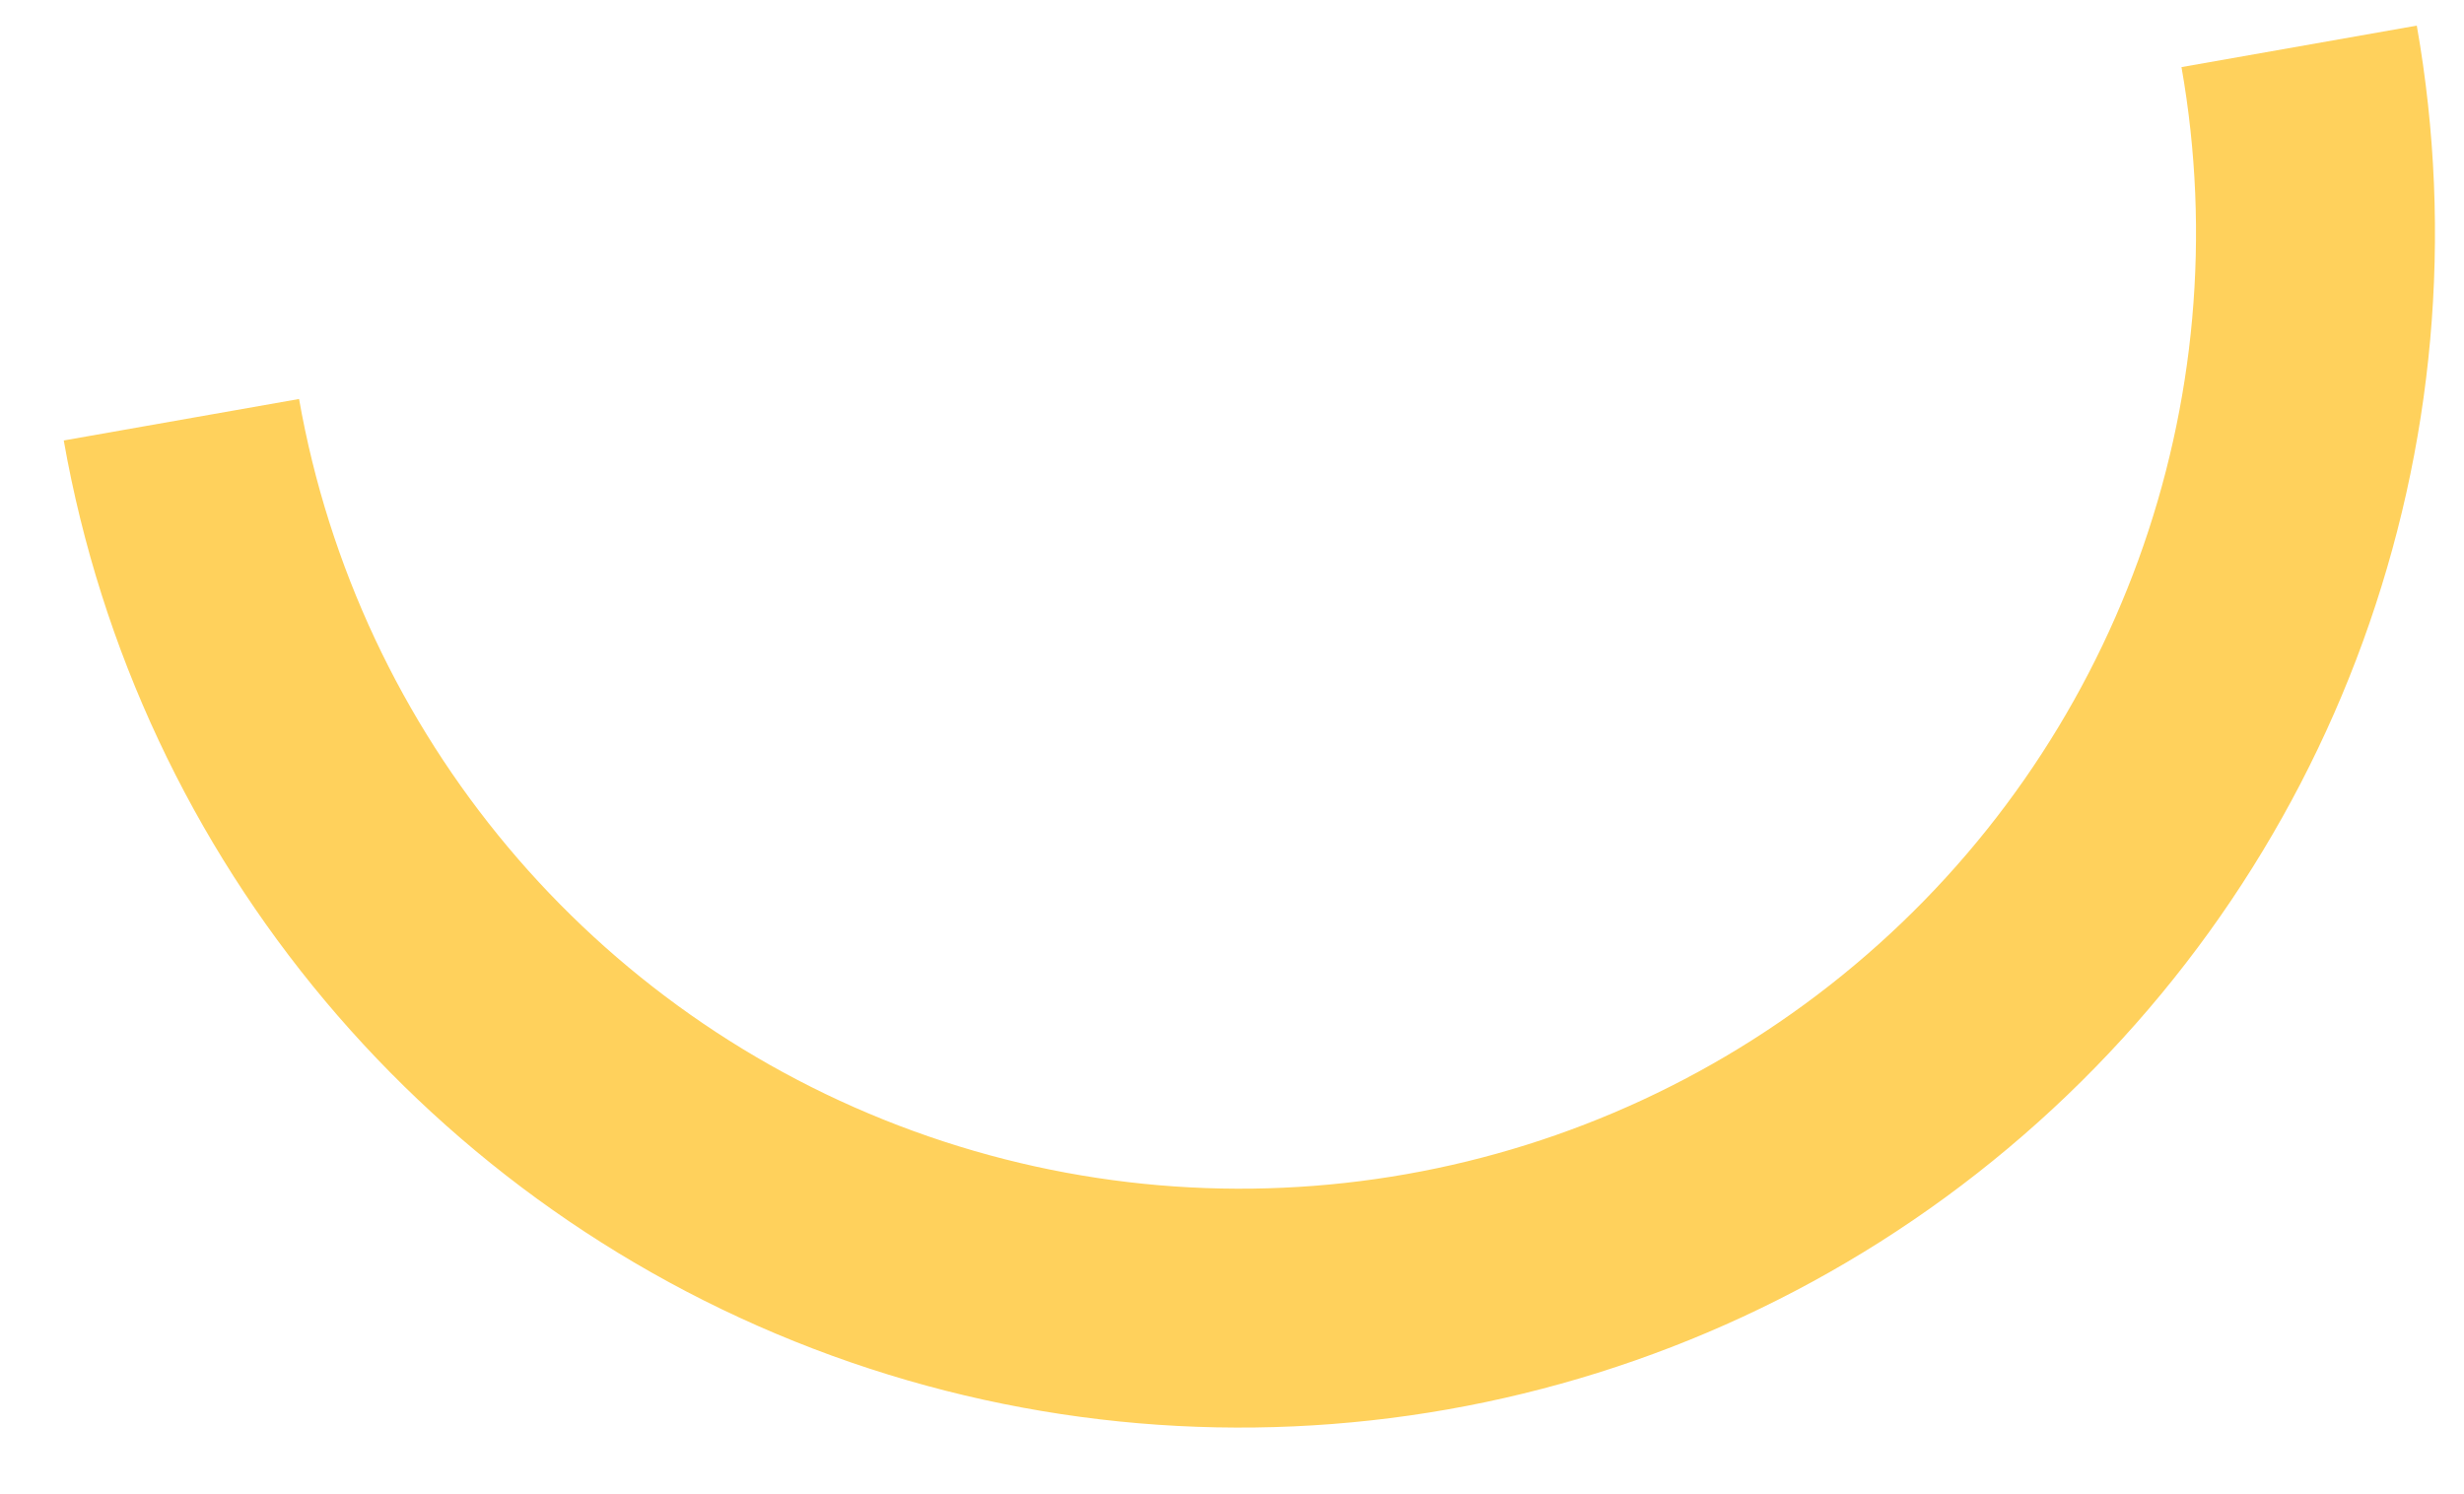
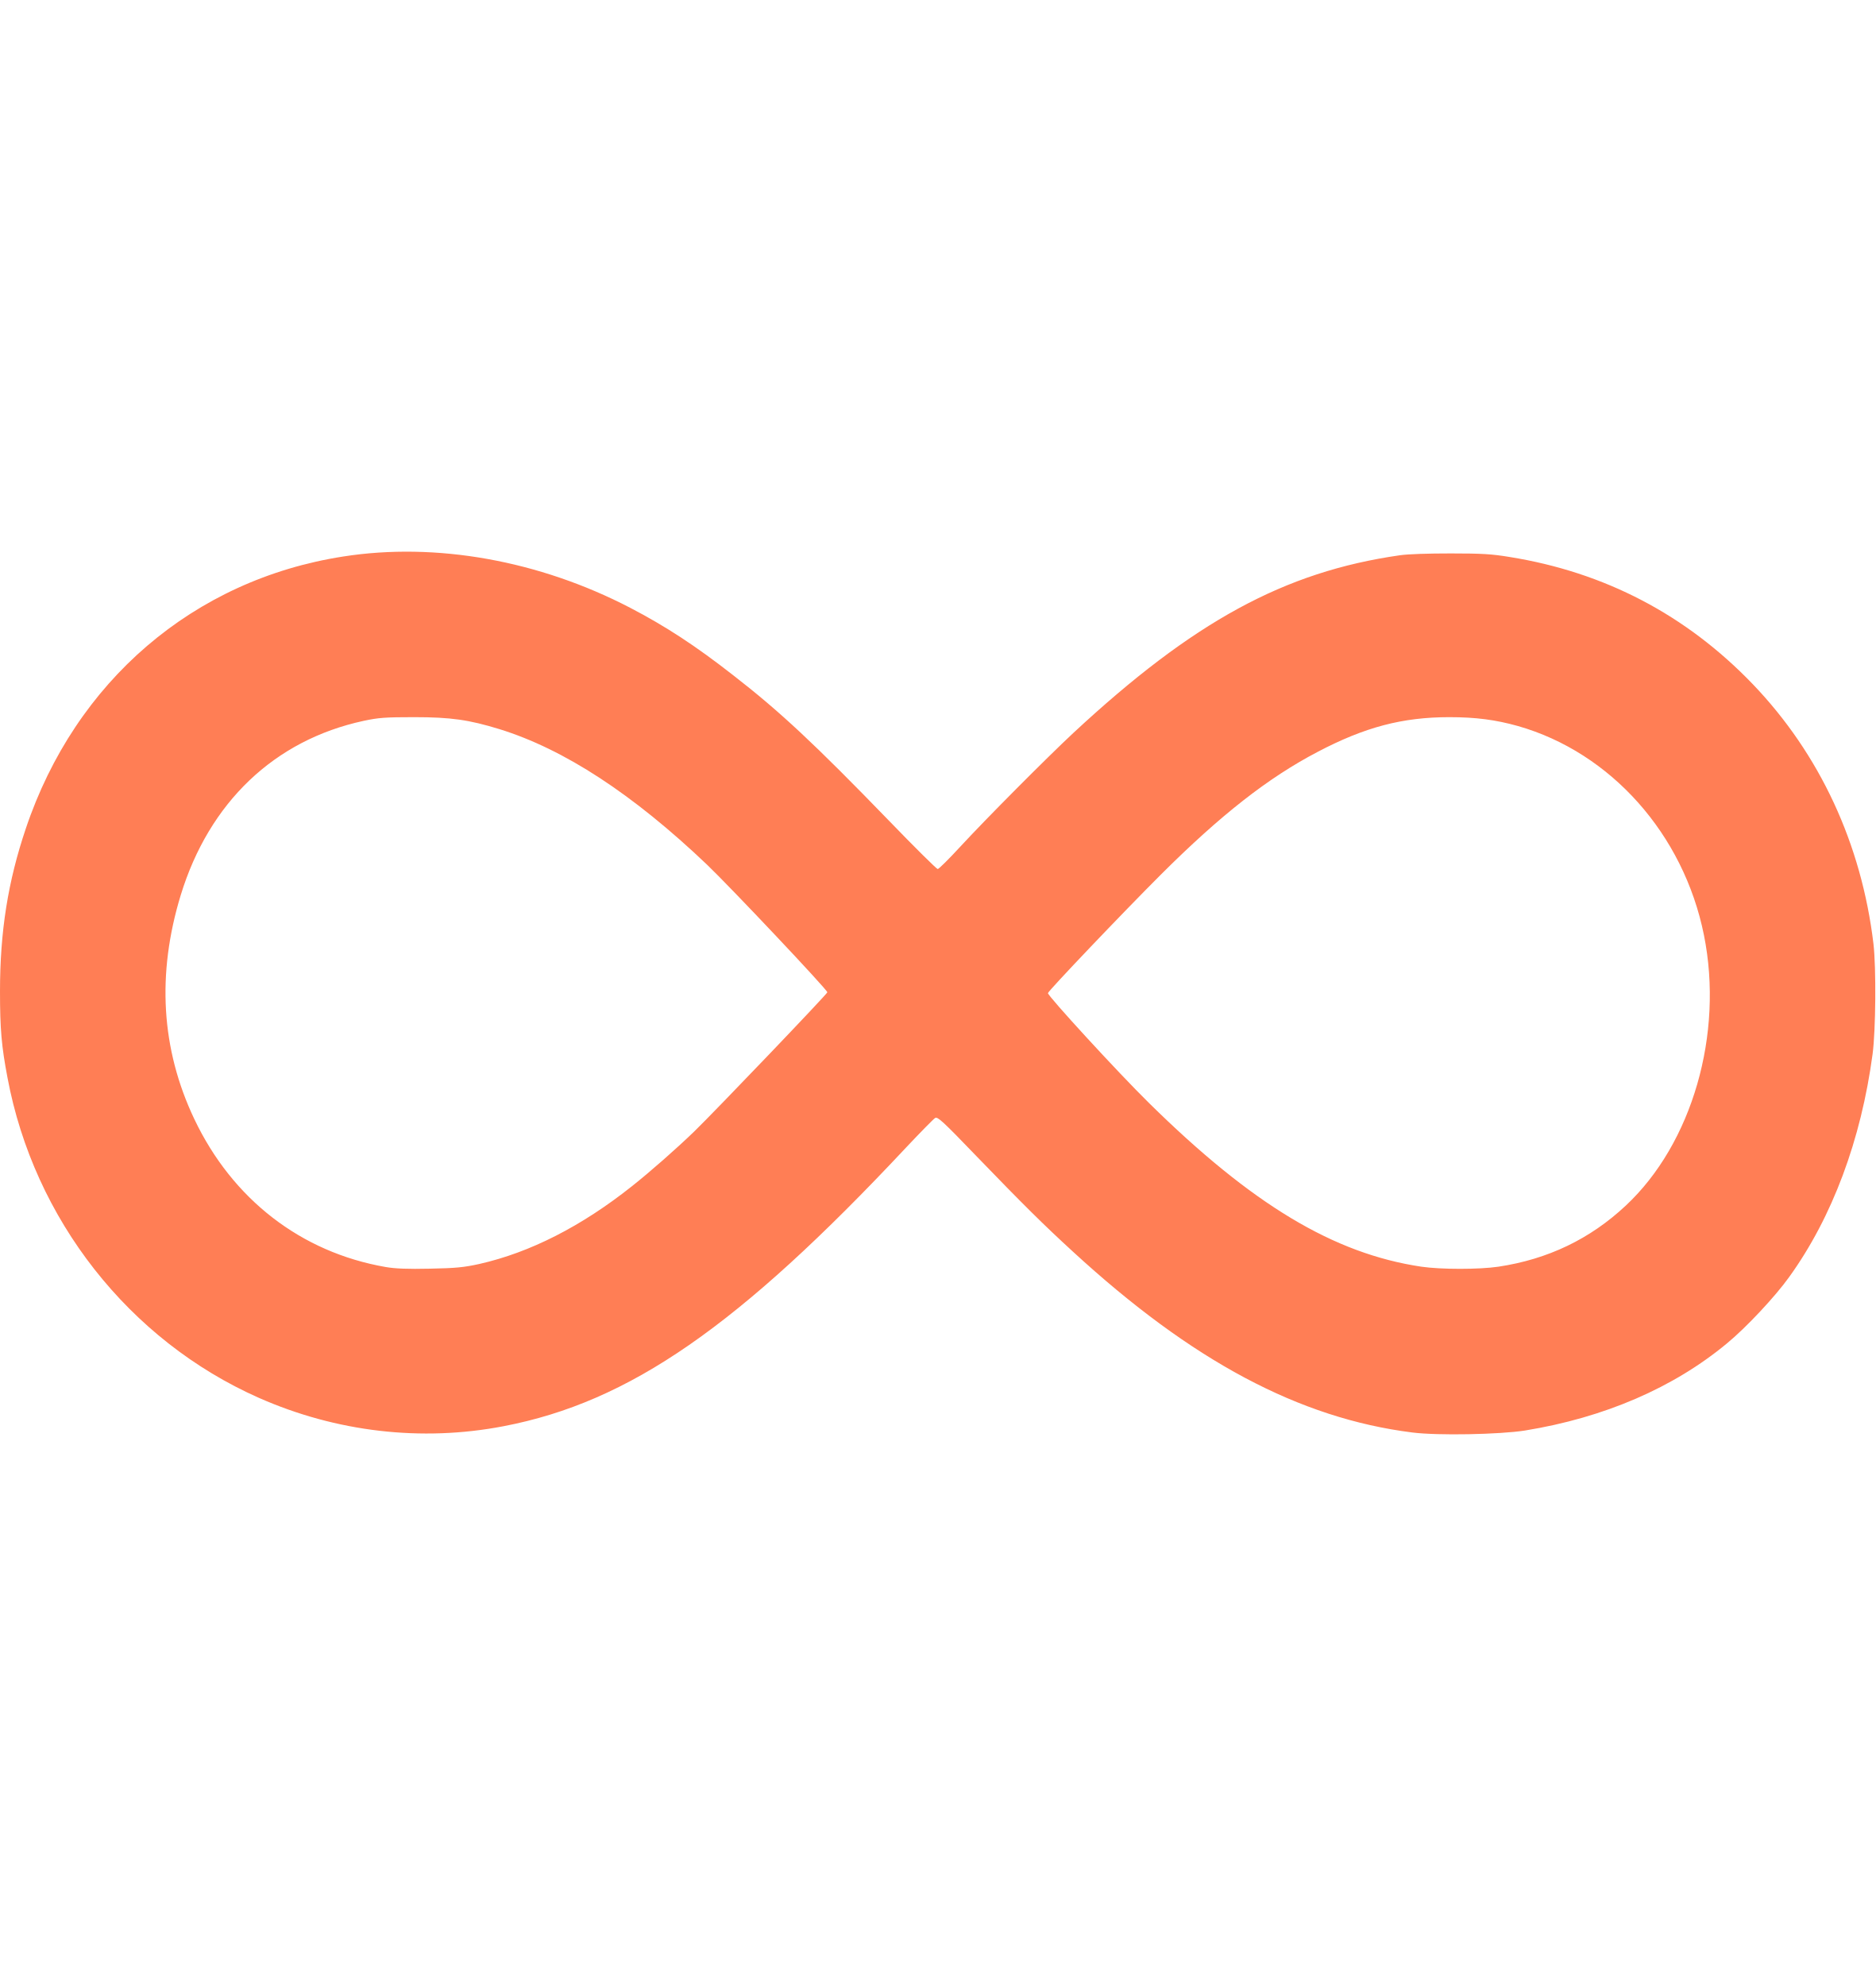
- <svg xmlns="http://www.w3.org/2000/svg" width="33px" height="20px" viewBox="0 0 33 20" version="1.1">
-   <g id="Personal-1-mixed" stroke="none" stroke-width="1" fill="none" fill-rule="evenodd">
-     <g transform="translate(-1339, -822)" fill="#FFD15C" id="hero">
-       <g transform="translate(290, 0)">
-         <g id="shapes" transform="translate(77, 42)">
-           <g id="half-circle-copy-3" transform="translate(990, 791) rotate(170) translate(-990, -791) translate(974, 783)">
-             <path d="M8,-8 C13.717,-8 18.999,-4.95 21.857,0 C24.714,4.95 24.714,11.05 21.857,16 C18.999,20.95 13.717,24 8,24 L8,20.8 C12.573,20.8 16.799,18.36 19.085,14.4 C21.372,10.44 21.372,5.56 19.085,1.6 C16.799,-2.36 12.573,-4.8 8,-4.8 L8,-8 Z" id="Segment-1" transform="translate(16, 8) rotate(-90) translate(-16, -8) " />
-           </g>
-         </g>
-       </g>
-     </g>
+ <svg xmlns="http://www.w3.org/2000/svg" width="34px" height="36px" viewBox="0 0 34 36" version="1.1">
+   <g id="11" stroke="none" stroke-width="1" fill="none" fill-rule="evenodd">
+     <path d="M25.609,25.967 C23.556,25.709 21.61,24.672 19.449,22.685 C18.923,22.203 18.561,21.845 17.702,20.956 C17.091,20.321 17.001,20.24 16.955,20.265 C16.926,20.282 16.69,20.523 16.426,20.803 C13.385,24.049 11.413,25.415 9.129,25.853 C7.64,26.139 6.096,25.958 4.692,25.338 C2.339,24.295 0.617,22.103 0.136,19.536 C0.027,18.963 0,18.655 0,17.97 C0,16.884 0.144,15.978 0.468,15.019 C1.366,12.347 3.512,10.509 6.221,10.088 C7.906,9.824 9.775,10.16 11.423,11.016 C12.069,11.352 12.614,11.709 13.292,12.239 C14.145,12.901 14.77,13.486 16.113,14.872 C16.581,15.357 16.982,15.753 17.001,15.753 C17.022,15.753 17.205,15.57 17.41,15.348 C17.867,14.852 18.984,13.73 19.457,13.289 C21.637,11.263 23.29,10.365 25.375,10.066 C25.529,10.043 25.89,10.032 26.305,10.032 C26.871,10.032 27.047,10.043 27.368,10.096 C29.096,10.373 30.572,11.146 31.779,12.402 C32.994,13.669 33.751,15.298 33.967,17.111 C34.017,17.541 34.009,18.672 33.951,19.107 C33.743,20.662 33.22,22.064 32.441,23.145 C32.188,23.5 31.659,24.065 31.311,24.351 C30.343,25.155 29.086,25.698 27.648,25.931 C27.19,26.003 26.068,26.025 25.609,25.967 Z M8.69,22.912 C9.611,22.704 10.543,22.229 11.458,21.502 C11.784,21.244 12.271,20.816 12.589,20.508 C12.989,20.118 15,18.016 15,17.987 C15,17.94 13.247,16.084 12.822,15.677 C11.474,14.393 10.227,13.58 9.055,13.217 C8.501,13.047 8.175,13 7.507,13 C6.986,13 6.863,13.009 6.592,13.067 C4.975,13.416 3.792,14.545 3.277,16.225 C2.839,17.658 2.921,19.019 3.523,20.285 C4.214,21.739 5.458,22.701 6.992,22.967 C7.164,22.997 7.392,23.006 7.795,22.997 C8.266,22.988 8.411,22.973 8.69,22.912 Z M27.168,22.961 C28.065,22.826 28.828,22.46 29.475,21.855 C30.679,20.731 31.255,18.745 30.893,16.949 C30.525,15.121 29.206,13.641 27.522,13.161 C27.116,13.047 26.757,13 26.277,13 C25.426,13 24.743,13.181 23.89,13.629 C22.994,14.097 22.13,14.773 21.046,15.855 C20.366,16.534 19.008,17.958 19,18.002 C18.992,18.049 20.278,19.45 20.832,19.994 C22.703,21.837 24.181,22.724 25.769,22.961 C26.126,23.013 26.817,23.013 27.168,22.961 Z" id="Infinity-Bottom-Right" fill="#FF7E55" fill-rule="nonzero" />
  </g>
</svg>
